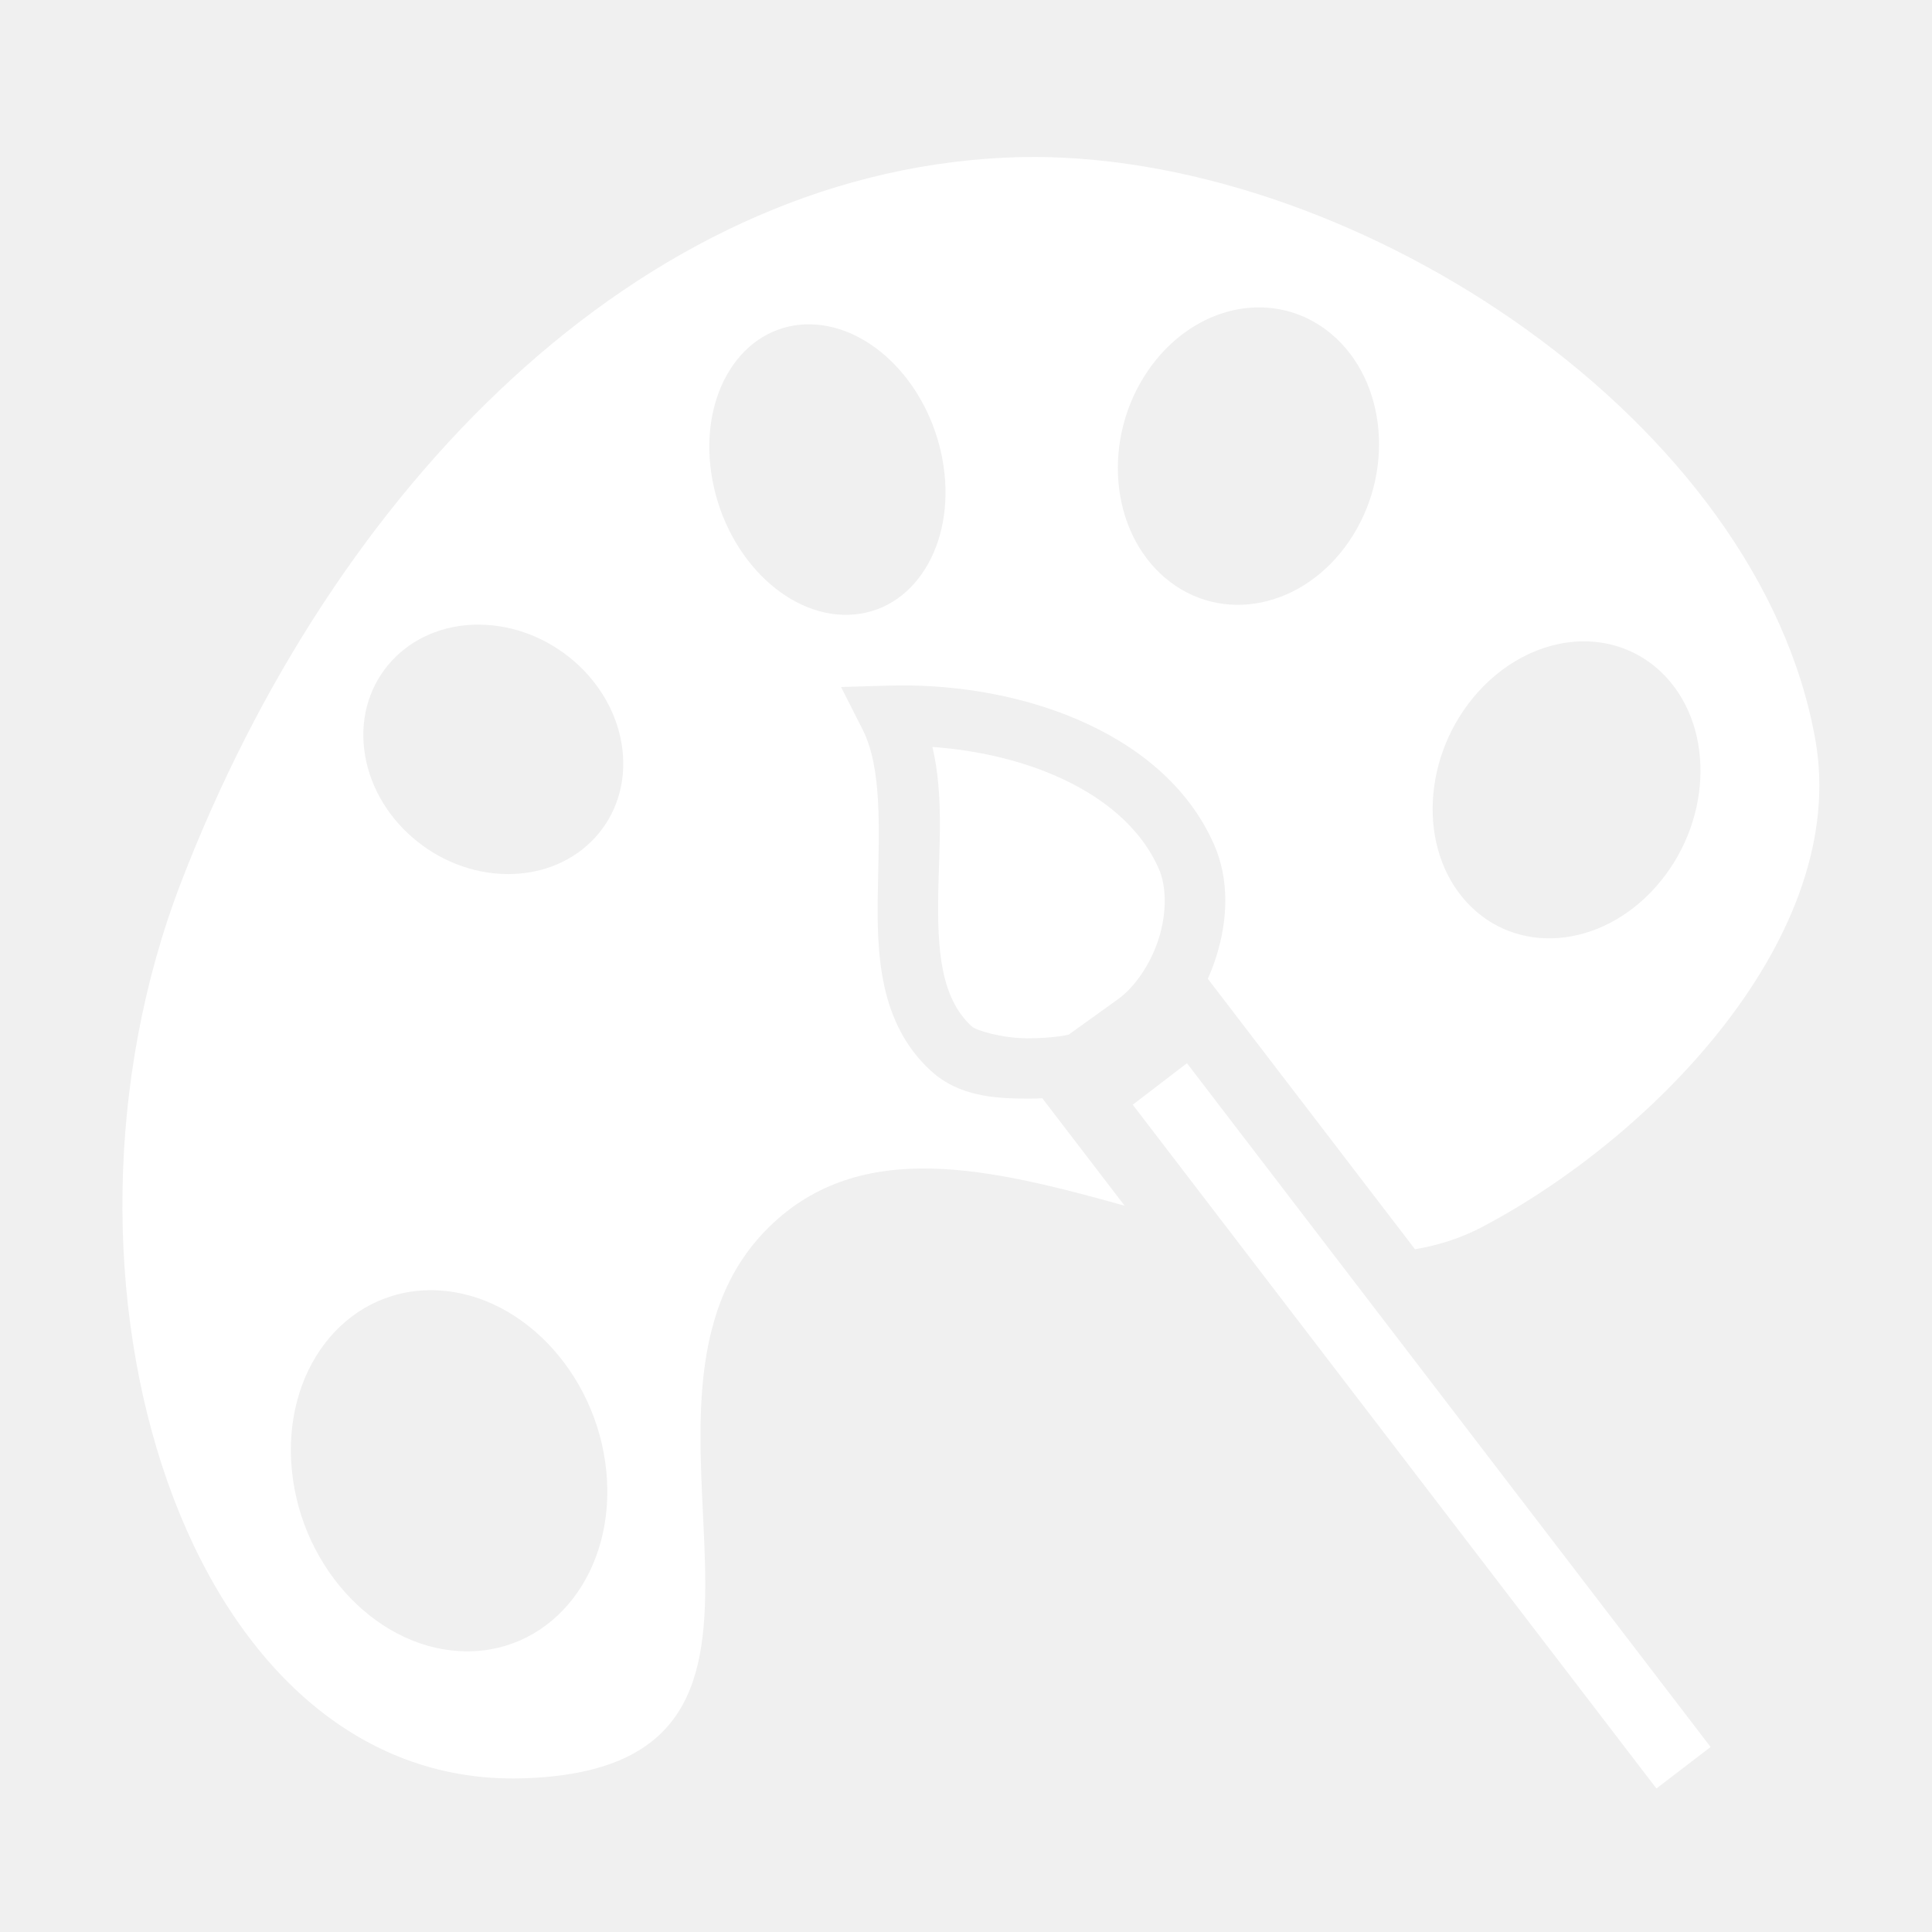
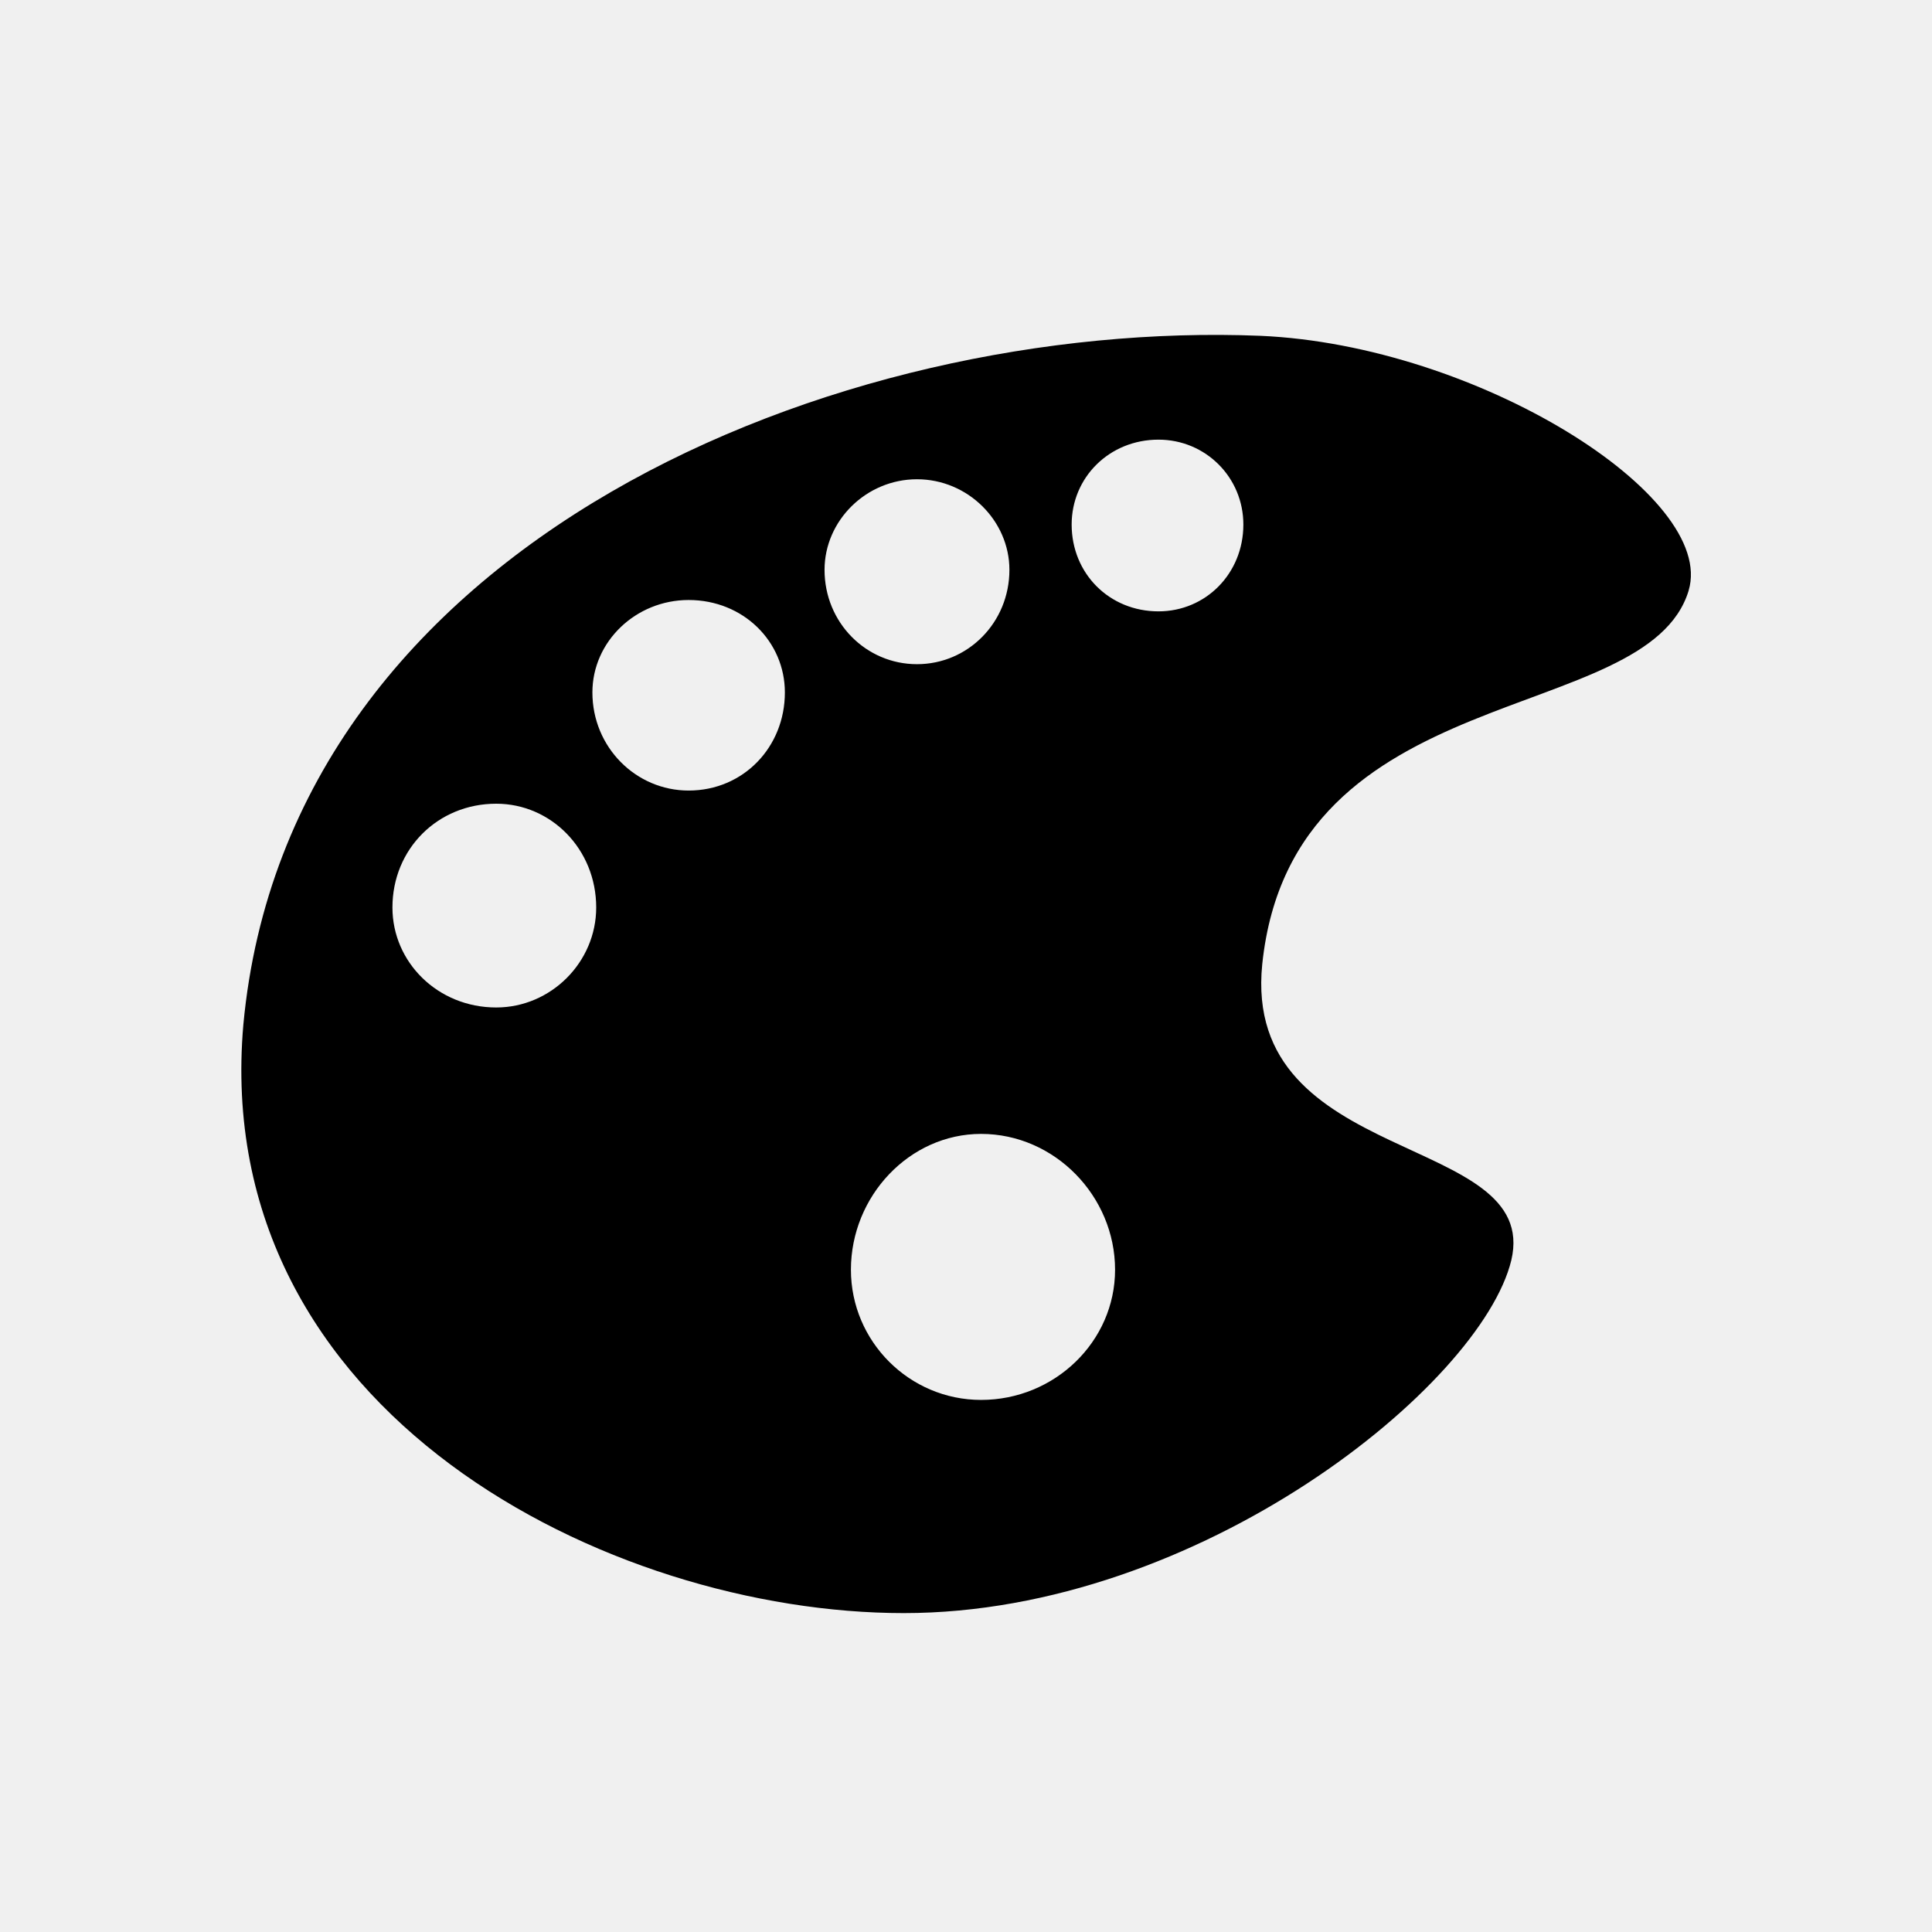
- <svg xmlns="http://www.w3.org/2000/svg" viewBox="0 0 512 512" style="height: 512px; width: 512px;">
-   <g class="" transform="translate(0,0)" style="">
-     <path d="M274.174 41.604c-2.798-.01-5.576.056-8.332.195-96.67 4.85-177.38 86.93-217.842 192-40.462 105.06.914 239.97 90.336 237.48 89.42-2.5 18.09-99.6 65.486-146.12 24.345-23.9 58.852-15.48 94.207-5.64l-17.6-22.98-4.2-5.48c-1.38.06-2.79.102-4.26.09-8.24-.064-17.82-.54-25.25-7.347-13.89-12.73-14.4-31.304-14.08-47.908.32-16.605 1.12-32.375-4.05-42.587l-5.7-11.24 12.595-.37c1.046-.03 2.097-.05 3.15-.053 15.8-.073 32.304 2.776 46.914 9.03 15.584 6.67 29.254 17.44 36.154 33.053 4.18 9.46 3.665 20.116.623 29.768a56.616 56.616 0 0 1-2.24 5.89l54.9 71.68c6.21-1.05 12.184-2.936 17.844-5.92 46.09-24.313 97.313-77.71 88.27-129.03-14.84-84.23-120.2-154.26-206.94-154.52zm60.79 39.888a34.152 39.804 15.878 0 1 17.913 7.06 34.152 39.804 15.878 0 1 4.666 54.87 34.152 39.804 15.878 0 1-48.72 9.77 34.152 39.804 15.878 0 1-4.665-54.87 34.152 39.804 15.878 0 1 30.805-16.83zm-119.85 4.467a39.307 30.27 71.565 0 1 34.603 35.56 39.307 30.27 71.565 0 1-23.213 41.31 39.307 30.27 71.565 0 1-37.678-35.47 39.307 30.27 71.565 0 1 23.213-41.31 39.307 30.27 71.565 0 1 3.07-.1zm-88.33 79.58a35.75 31.637 35.137 0 1 38.16 33.05 35.75 31.637 35.137 0 1-30.266 33.05 35.75 31.637 35.137 0 1-38.164-33.05 35.75 31.637 35.137 0 1 30.27-33.06zM421.256 170a34.25 40.436 25.644 0 1 20.41 9.578 34.25 40.436 25.644 0 1-2.914 55.51 34.25 40.436 25.644 0 1-50.107 3.966 34.25 40.436 25.644 0 1 2.916-55.51A34.25 40.436 25.644 0 1 421.26 170zm-174.152 27.95c2.982 12.774 1.784 26.197 1.548 38.275-.31 15.893.734 28.32 8.89 35.797 1.19 1.09 8.018 3.092 14.556 3.143 3.268.026 6.44-.22 8.718-.535a26.841 26.841 0 0 0 2.383-.425l13.02-9.362.02-.014c4.46-3.17 8.72-9.37 10.85-16.13 2.13-6.76 2.07-13.81 0-18.49-4.83-10.93-14.84-19.26-27.82-24.81-9.73-4.17-21-6.65-32.17-7.45zm67.455 83.808-14.37 11L438.97 473.97l14.36-10.998-138.773-181.21zm-200.35 60.16a48.74 40.895 69.57 0 1 46.46 47.85 48.74 40.895 69.57 0 1-36.85 47.852 48.74 40.895 69.57 0 1-46.46-47.852 48.74 40.895 69.57 0 1 36.85-47.85z" fill="#fff" fill-opacity="1" />
-   </g>
+ <svg xmlns="http://www.w3.org/2000/svg" fill="#000000" width="800px" height="800px" viewBox="-4 0 32 32" version="1.1">
+   <path d="M23.969 9.781c0.469-1.563-3.5-4.063-7.094-4.219-6.969-0.281-16.094 3.375-16.844 11.406-0.563 6.438 6.063 9.75 10.938 9.75 4.906 0 9.563-3.781 10.063-5.844 0.5-2.125-4.469-1.531-4.125-4.906 0.5-4.781 6.375-3.906 7.063-6.188zM16.594 8.688c0 0.813-0.625 1.438-1.406 1.438-0.813 0-1.438-0.625-1.438-1.438 0-0.781 0.625-1.406 1.438-1.406 0.781 0 1.406 0.625 1.406 1.406zM12.719 9.438c0 0.875-0.688 1.563-1.531 1.563s-1.531-0.688-1.531-1.563c0-0.813 0.688-1.5 1.531-1.5s1.531 0.688 1.531 1.5zM9 11.469c0 0.906-0.688 1.625-1.594 1.625-0.875 0-1.594-0.719-1.594-1.625 0-0.844 0.719-1.531 1.594-1.531 0.906 0 1.594 0.688 1.594 1.531zM5.875 15.031c0 0.906-0.75 1.656-1.656 1.656-0.969 0-1.719-0.75-1.719-1.656 0-0.969 0.75-1.719 1.719-1.719 0.906 0 1.656 0.75 1.656 1.719zM14.469 21.031c0 1.188-1 2.156-2.219 2.156-1.188 0-2.156-0.969-2.156-2.156 0-1.219 0.969-2.25 2.156-2.25 1.219 0 2.219 1.031 2.219 2.25z" />
</svg>
